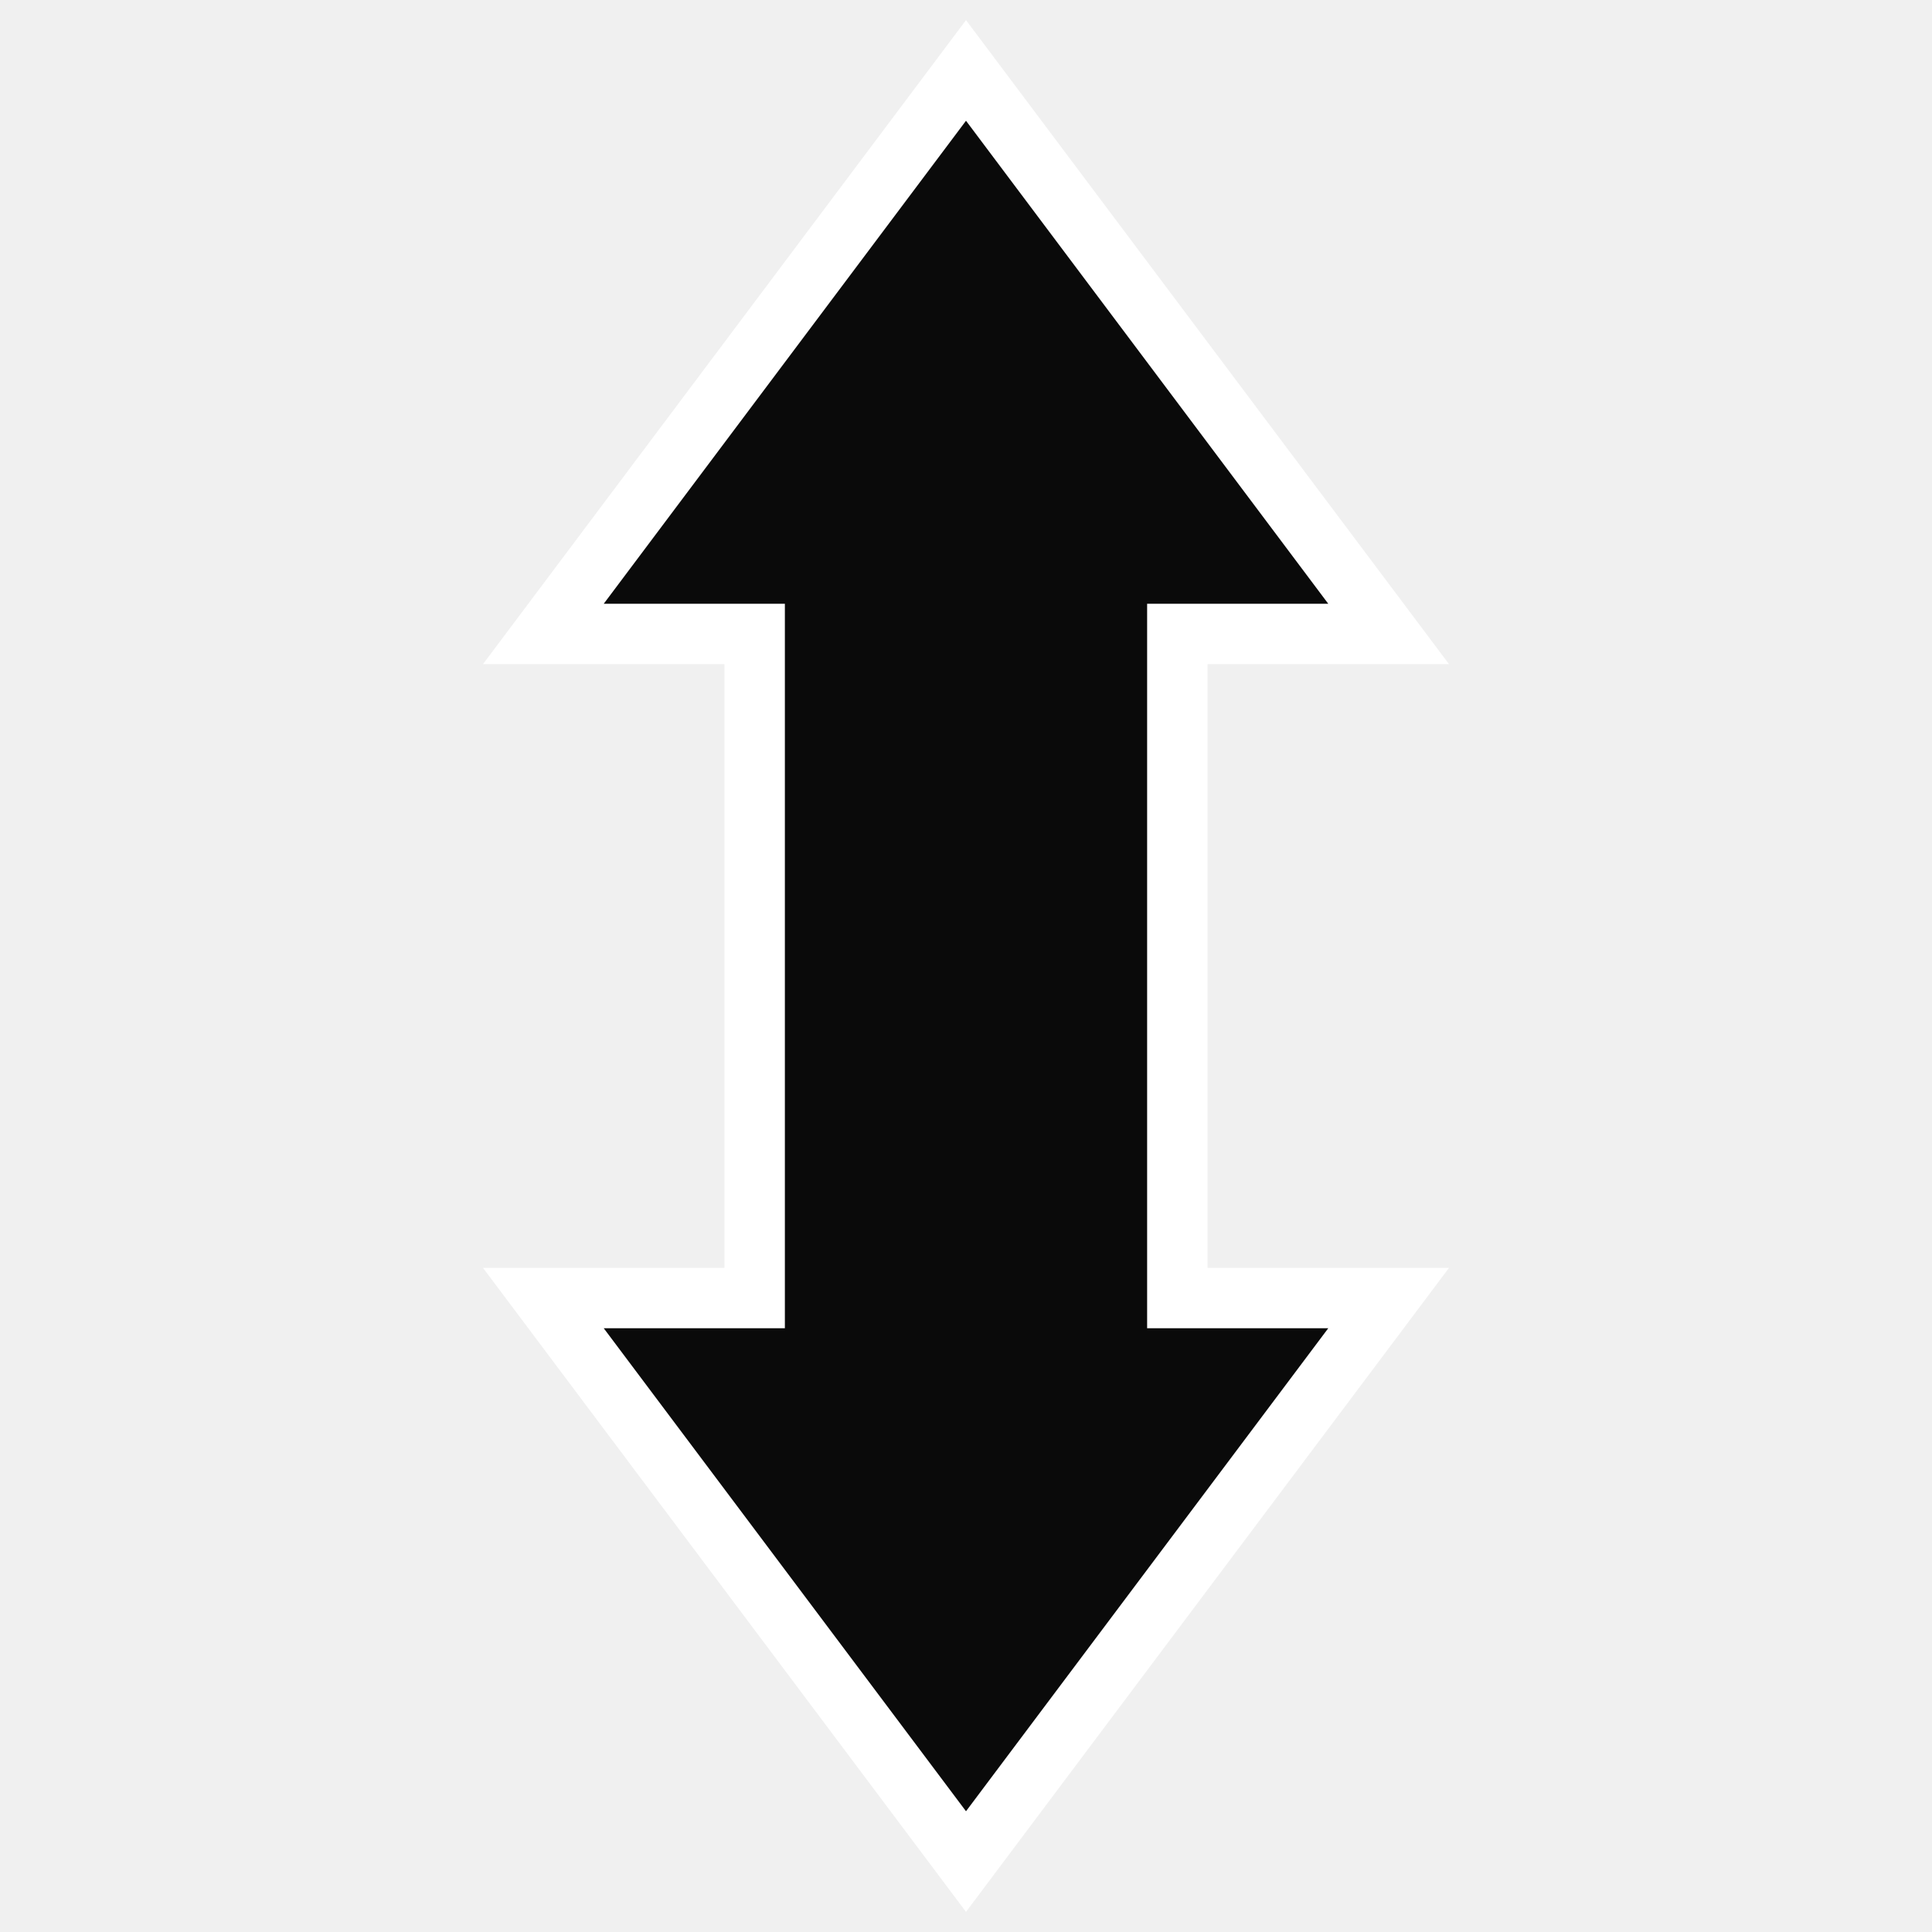
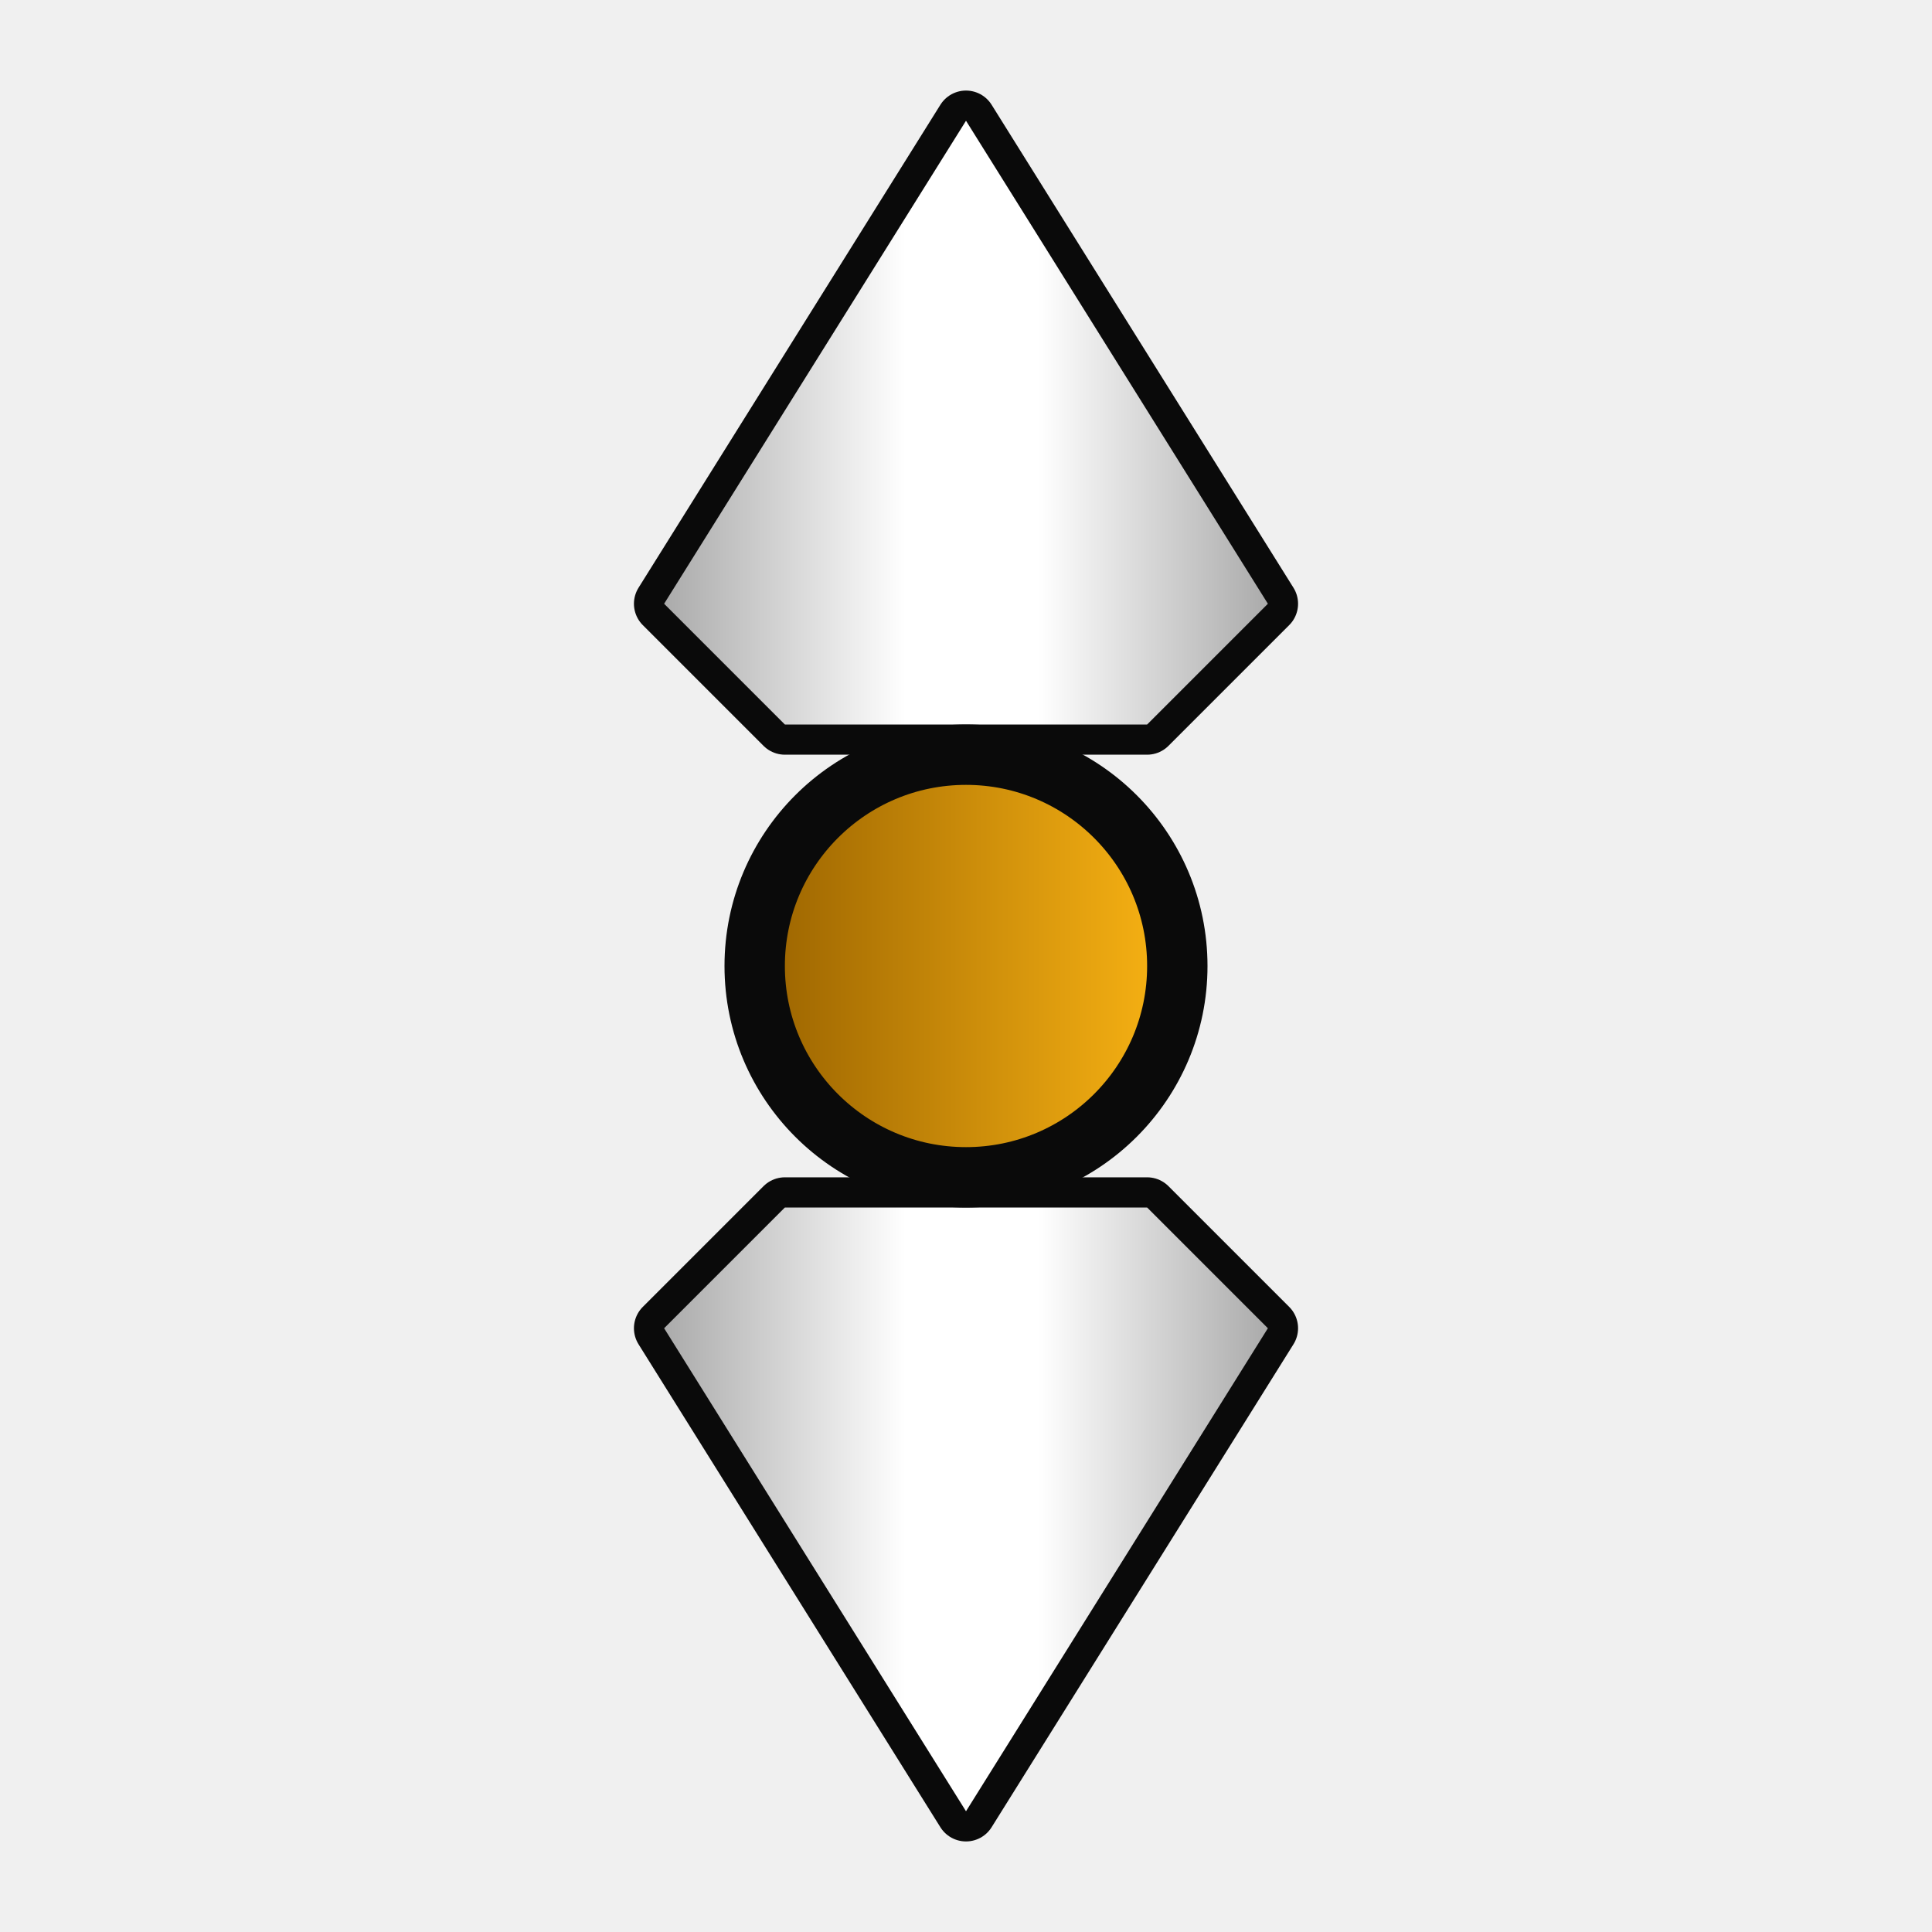
<svg xmlns="http://www.w3.org/2000/svg" viewBox="0 0 32 32" width="32" height="32">
-   <path d="M 16 2 L 10 10 L 13 10 L 13 22 L 10 22 L 16 30 L 22 22 L 19 22 L 19 10 L 22 10 Z" fill="#0a0a0a" stroke="#ffffff" stroke-width="2" stroke-linejoin="miter" stroke-linecap="square" style="paint-order: stroke;" />
+   <defs>
+     <linearGradient id="arrowGrad" x1="0" y1="0" x2="0" y2="1">
+       <stop offset="0" stop-color="#ababab" />
+       <stop offset="0.38" stop-color="#ffffff" />
+       <stop offset="0.6" stop-color="#ffffff" />
+       <stop offset="1" stop-color="#ababab" />
+     </linearGradient>
+     <linearGradient id="circleGrad" x1="0" y1="0" x2="0" y2="1">
+       <stop offset="0" stop-color="#fab414" />
+       <stop offset="1" stop-color="#9a6300" />
+     </linearGradient>
+   </defs>
+   <g transform="rotate(90 16 16)">
+     <path d="M 2 16 L 10 11 L 12 13 L 12 19 L 10 21 Z" fill="url(#arrowGrad)" stroke="#0a0a0a" stroke-width="1" stroke-linejoin="round" stroke-linecap="round" style="paint-order: stroke;" />
+     <path d="M 30 16 L 22 11 L 20 13 L 20 19 L 22 21 Z" fill="url(#arrowGrad)" stroke="#0a0a0a" stroke-width="1" stroke-linejoin="round" stroke-linecap="round" style="paint-order: stroke;" />
+     <circle cx="16" cy="16" r="3.5" fill="url(#circleGrad)" stroke="#0a0a0a" stroke-width="1" />
+   </g>
</svg>
